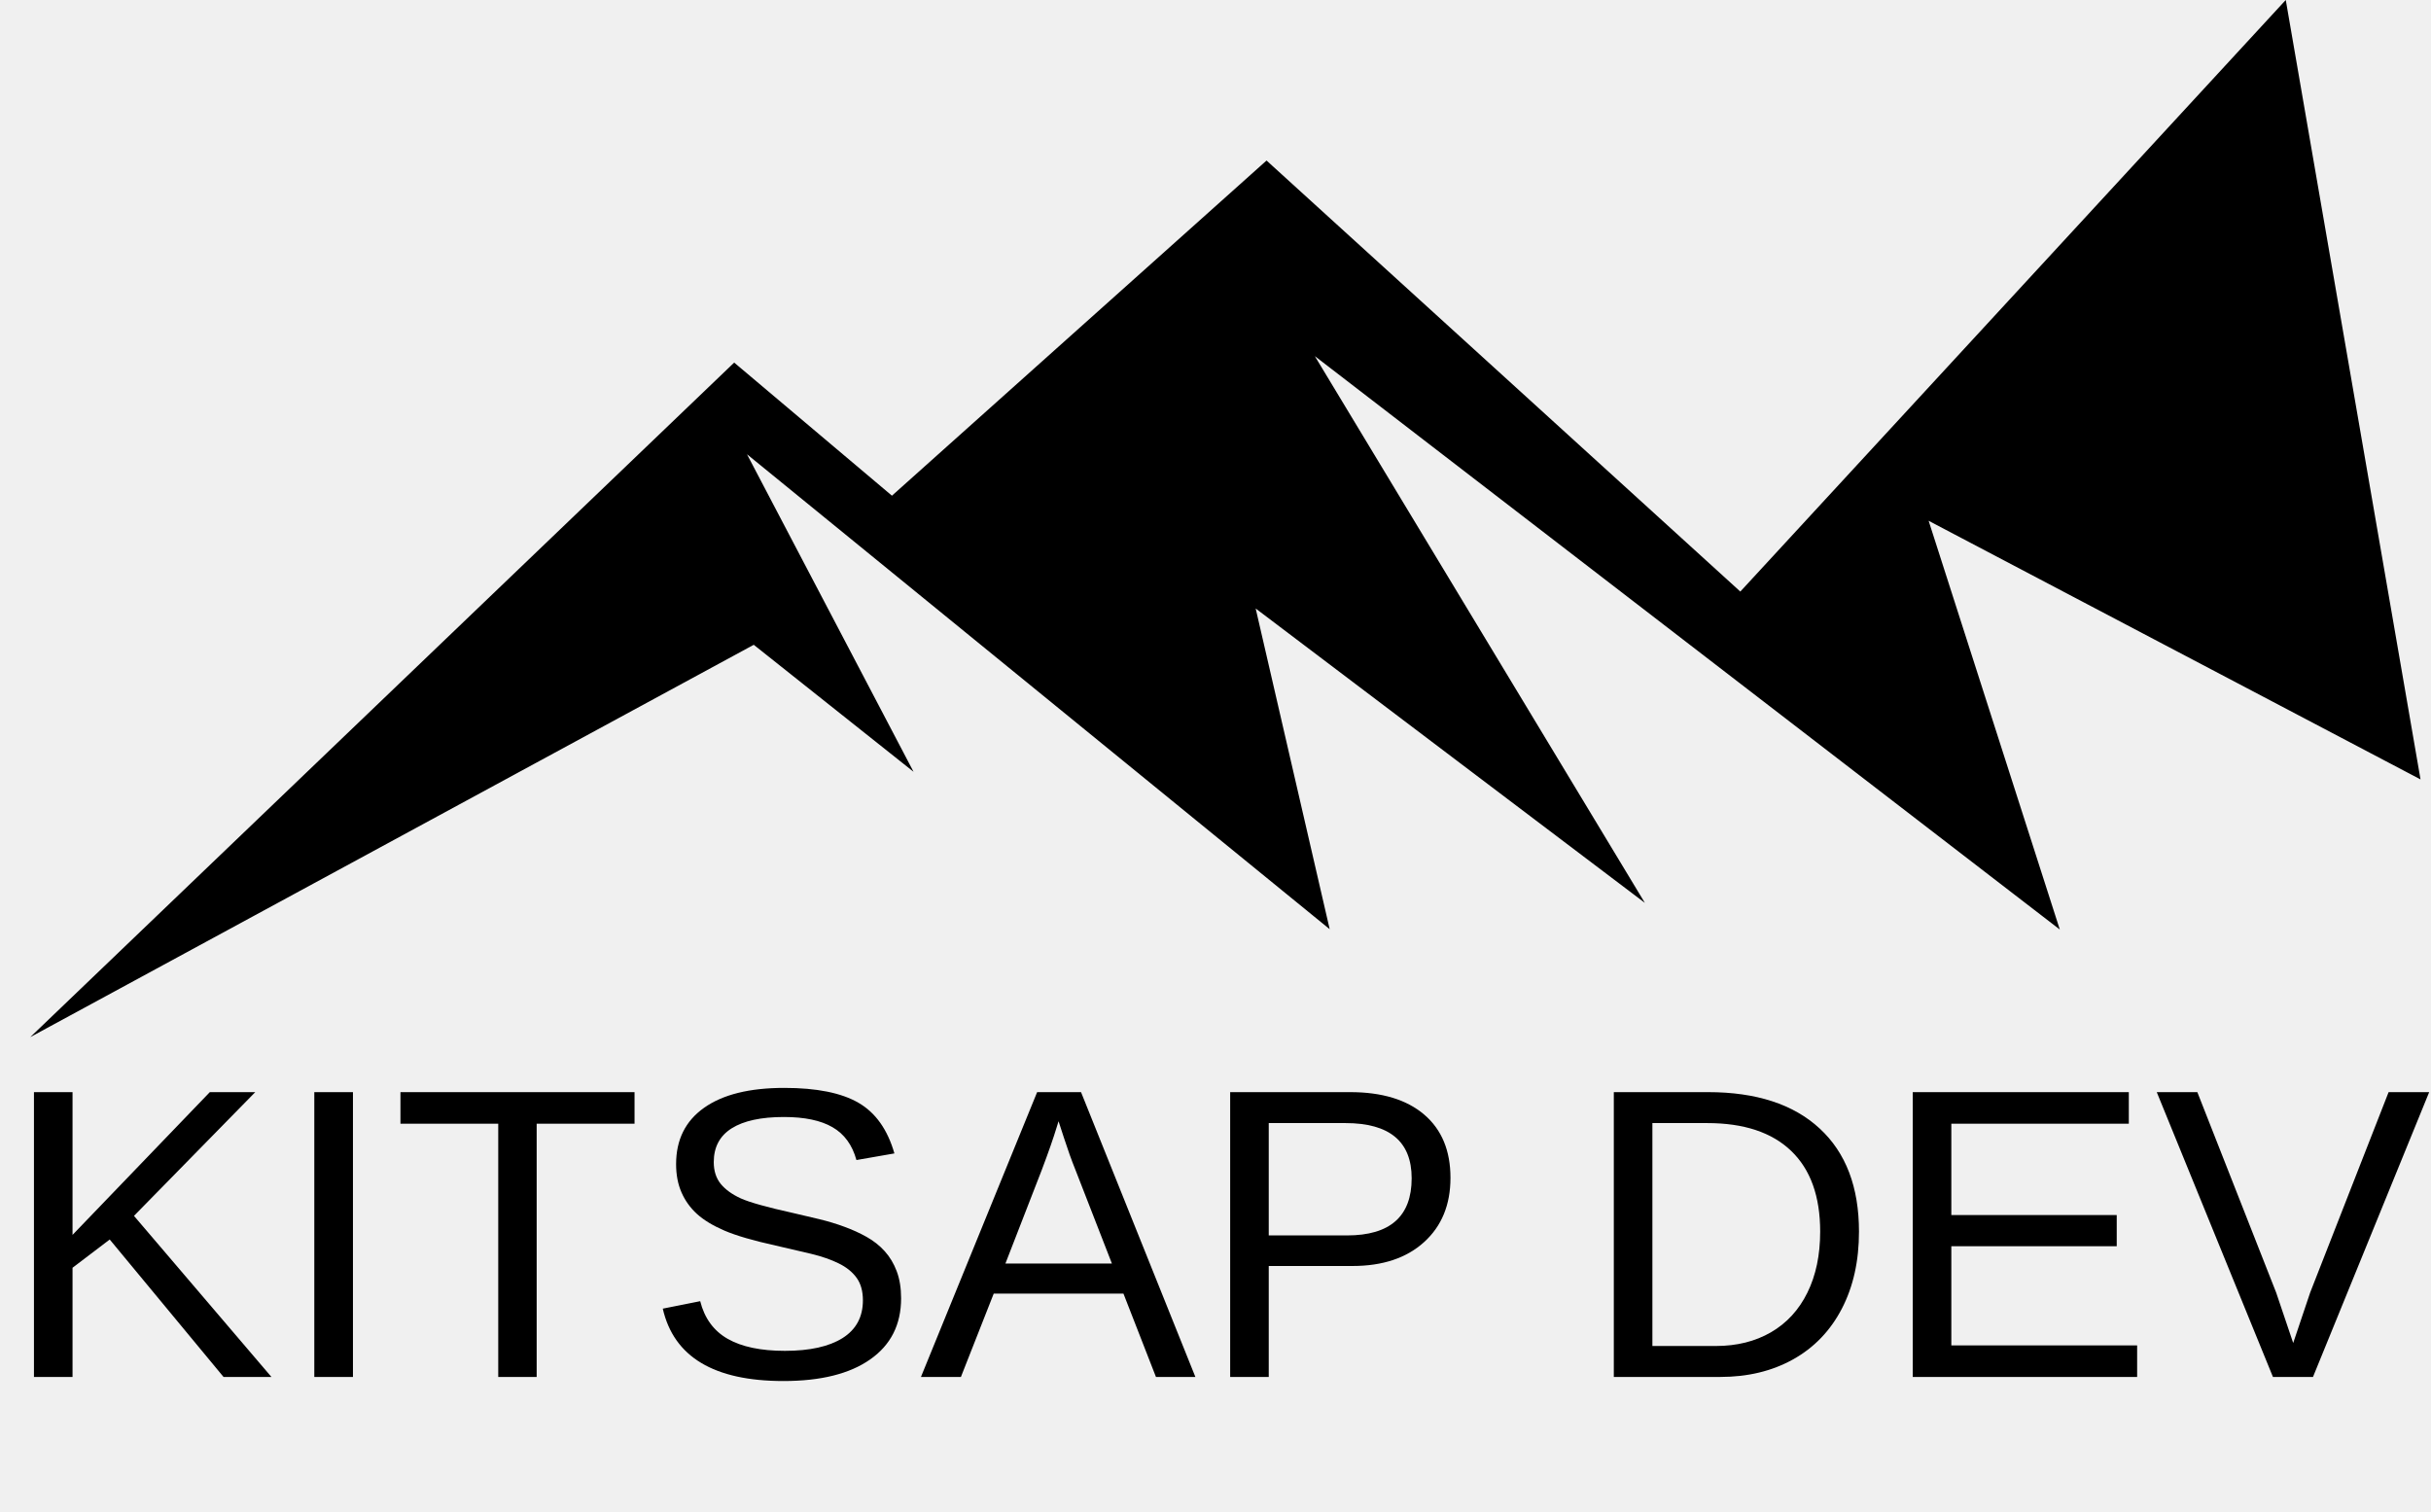
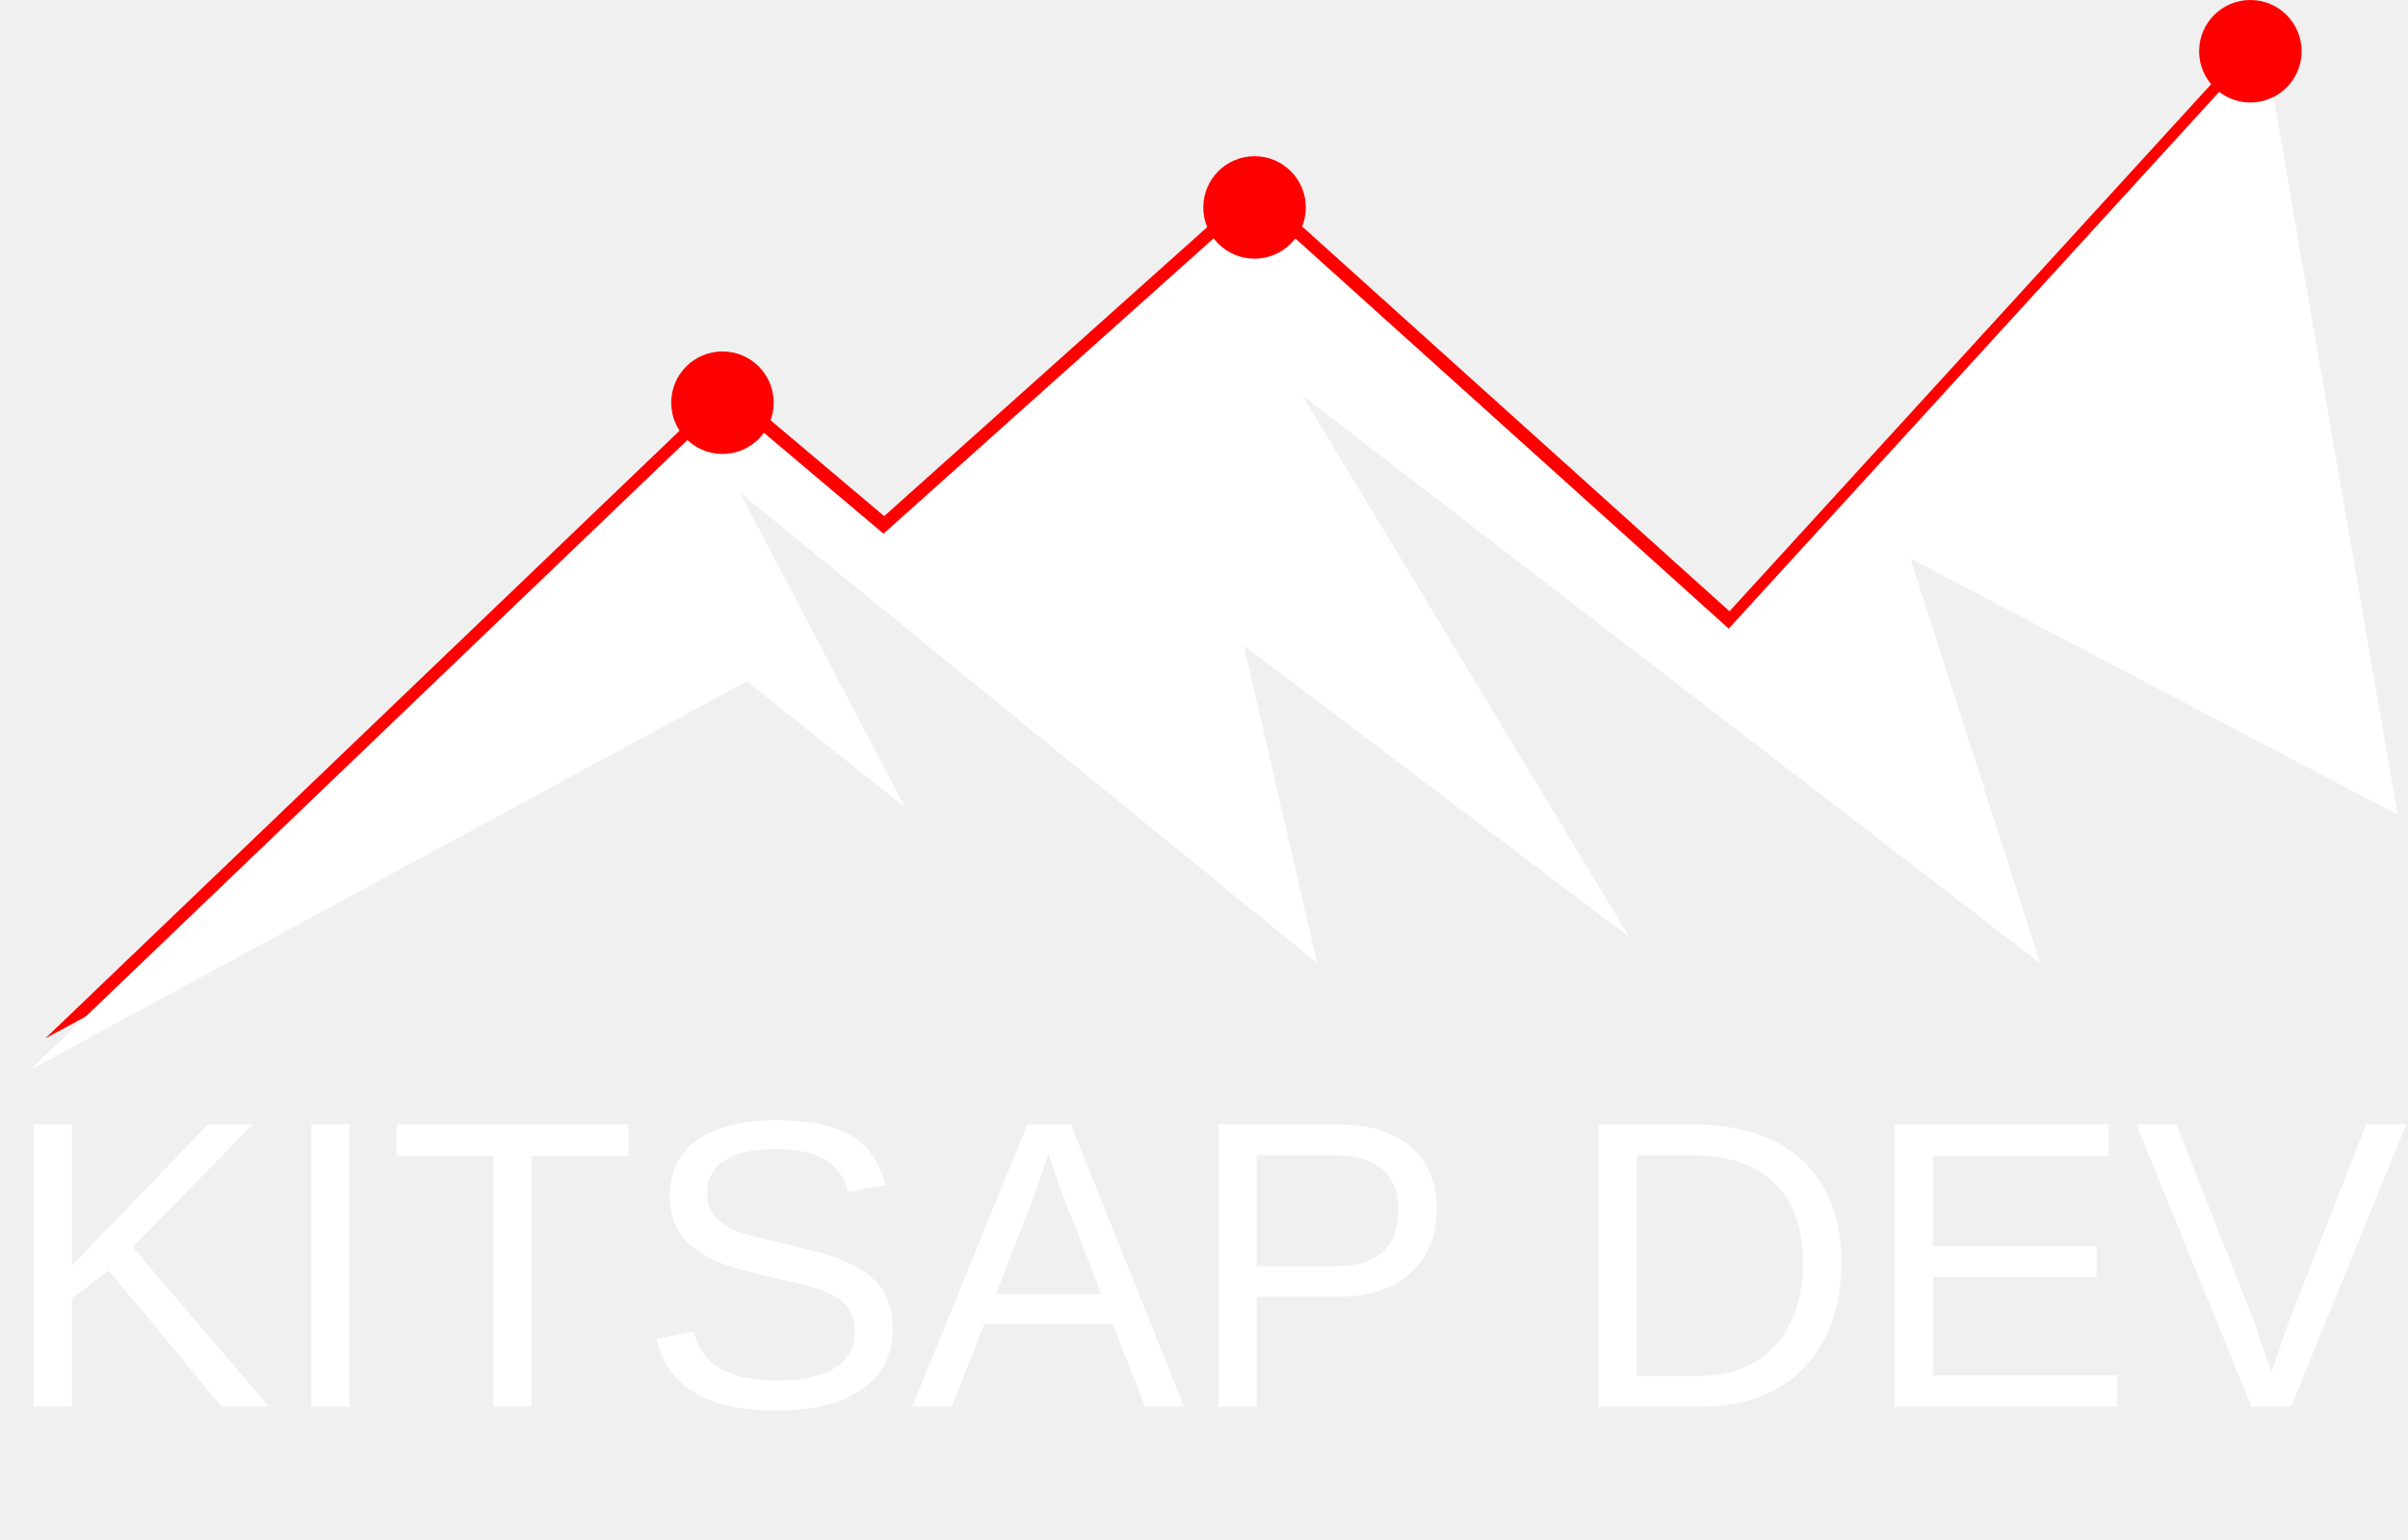
- <svg xmlns="http://www.w3.org/2000/svg" id="Layer_1" data-name="Layer 1" viewBox="0 0 493.29 306.69">
+ <svg xmlns="http://www.w3.org/2000/svg" id="Layer_1" data-name="Layer 1" viewBox="0 0 493.29 315.44">
  <defs>
-     <style>.cls-1{fill:#fff;}.cls-1,.cls-2{stroke:#000;stroke-miterlimit:10;}.cls-3{font-size:84px;font-family:ArialMT, Arial;}.cls-4{letter-spacing:-0.02em;}</style>
+     <style>.cls-1,.cls-2,.cls-8{fill:#fff;}.cls-1,.cls-4,.cls-5{stroke:#000;}.cls-1,.cls-4,.cls-5,.cls-7,.cls-8{stroke-miterlimit:10;}.cls-2{font-size:84px;font-family:ArialMT, Arial;}.cls-3{letter-spacing:-0.02em;}.cls-4{stroke-width:10px;}.cls-5{stroke-width:3px;}.cls-6{fill:red;}.cls-7{fill:none;stroke:lime;stroke-width:2px;}.cls-8{stroke:#fff;}</style>
  </defs>
-   <path class="cls-1" d="M-97.5,277.5" transform="translate(0 -15.25)" />
-   <polygon class="cls-2" points="463.5 1.08 353.17 120.75 257 33.25 181 101.25 149 74.25 9.17 208.25 153 130.25 183.83 154.75 150 90.25 269 187.25 254 122.25 332 181.25 265 70.25 417 187.25 390.5 104.67 490.5 157.25 463.5 1.08" />
-   <text class="cls-3" transform="translate(0 279.42)">KITSA<tspan class="cls-4" x="242.73" y="0">P</tspan>
+   <path class="cls-1" d="M-97.5,277.5" transform="translate(0 -6.5)" />
+   <text class="cls-2" transform="translate(0 288.17)">KITSA<tspan class="cls-3" x="242.73" y="0">P</tspan>
    <tspan x="297.24" y="0" xml:space="preserve"> DEV</tspan>
  </text>
+   <path class="cls-4" d="M9.17,223.5" transform="translate(0 -6.5)" />
+   <path d="M1320.5,747.5" transform="translate(0 -6.5)" />
+   <path class="cls-5" d="M100.5,91.5" transform="translate(0 -6.5)" />
+   <polygon class="cls-6" points="463.63 5.58 354.29 125.24 257.13 37.74 181.13 105.74 149.13 78.74 9.29 212.74 153.13 134.74 133.5 128 150.13 94.74 254.5 172 254.13 126.74 250.5 114 265.13 74.74 378.5 150 390.63 109.16 477 151.5 463.63 5.58" />
+   <path class="cls-7" d="M1224.33,16.33" transform="translate(0 -6.5)" />
+   <polygon class="cls-8" points="463.5 9.83 354.17 129.5 257 42 181 110 149 83 9.17 217 153 139 183.83 163.5 150 99 269 196 254 131 332 190 265 79 417 196 390.5 113.42 490.5 166 463.5 9.83" />
+   <circle class="cls-6" cx="257" cy="42.5" r="10.5" />
+   <circle class="cls-6" cx="461" cy="10.5" r="10.5" />
+   <circle class="cls-6" cx="148" cy="82.5" r="10.5" />
</svg>
